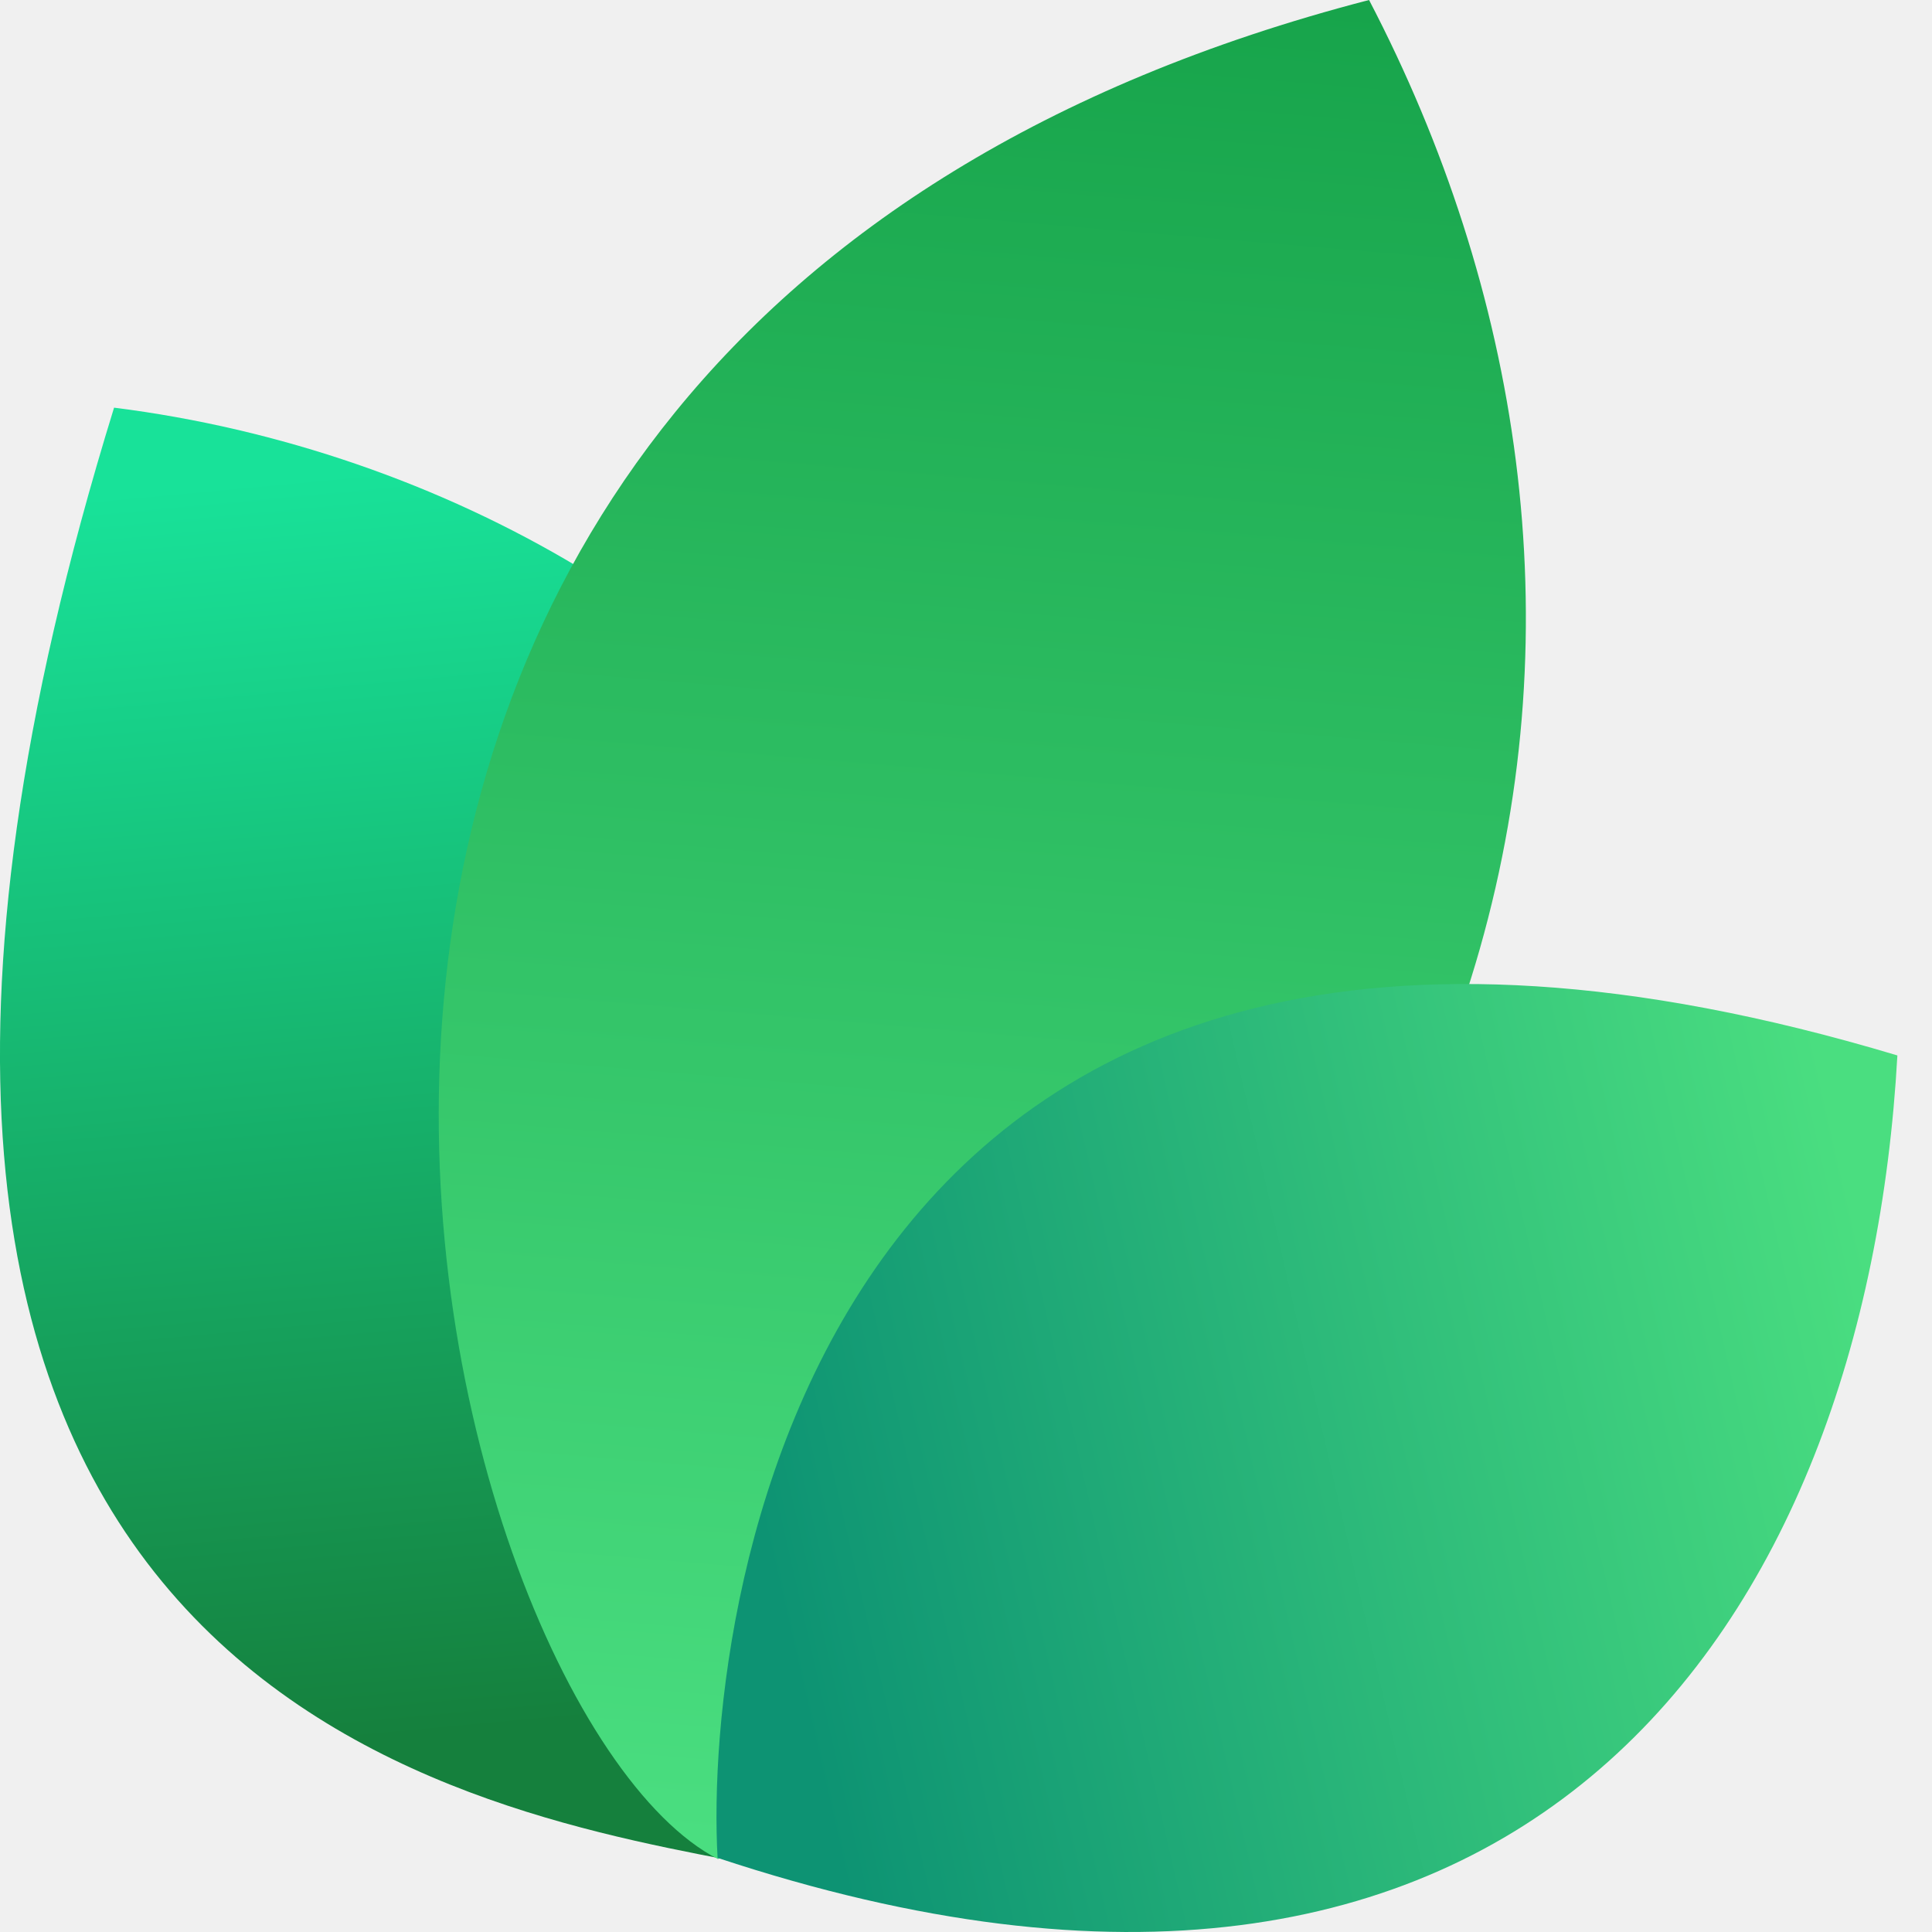
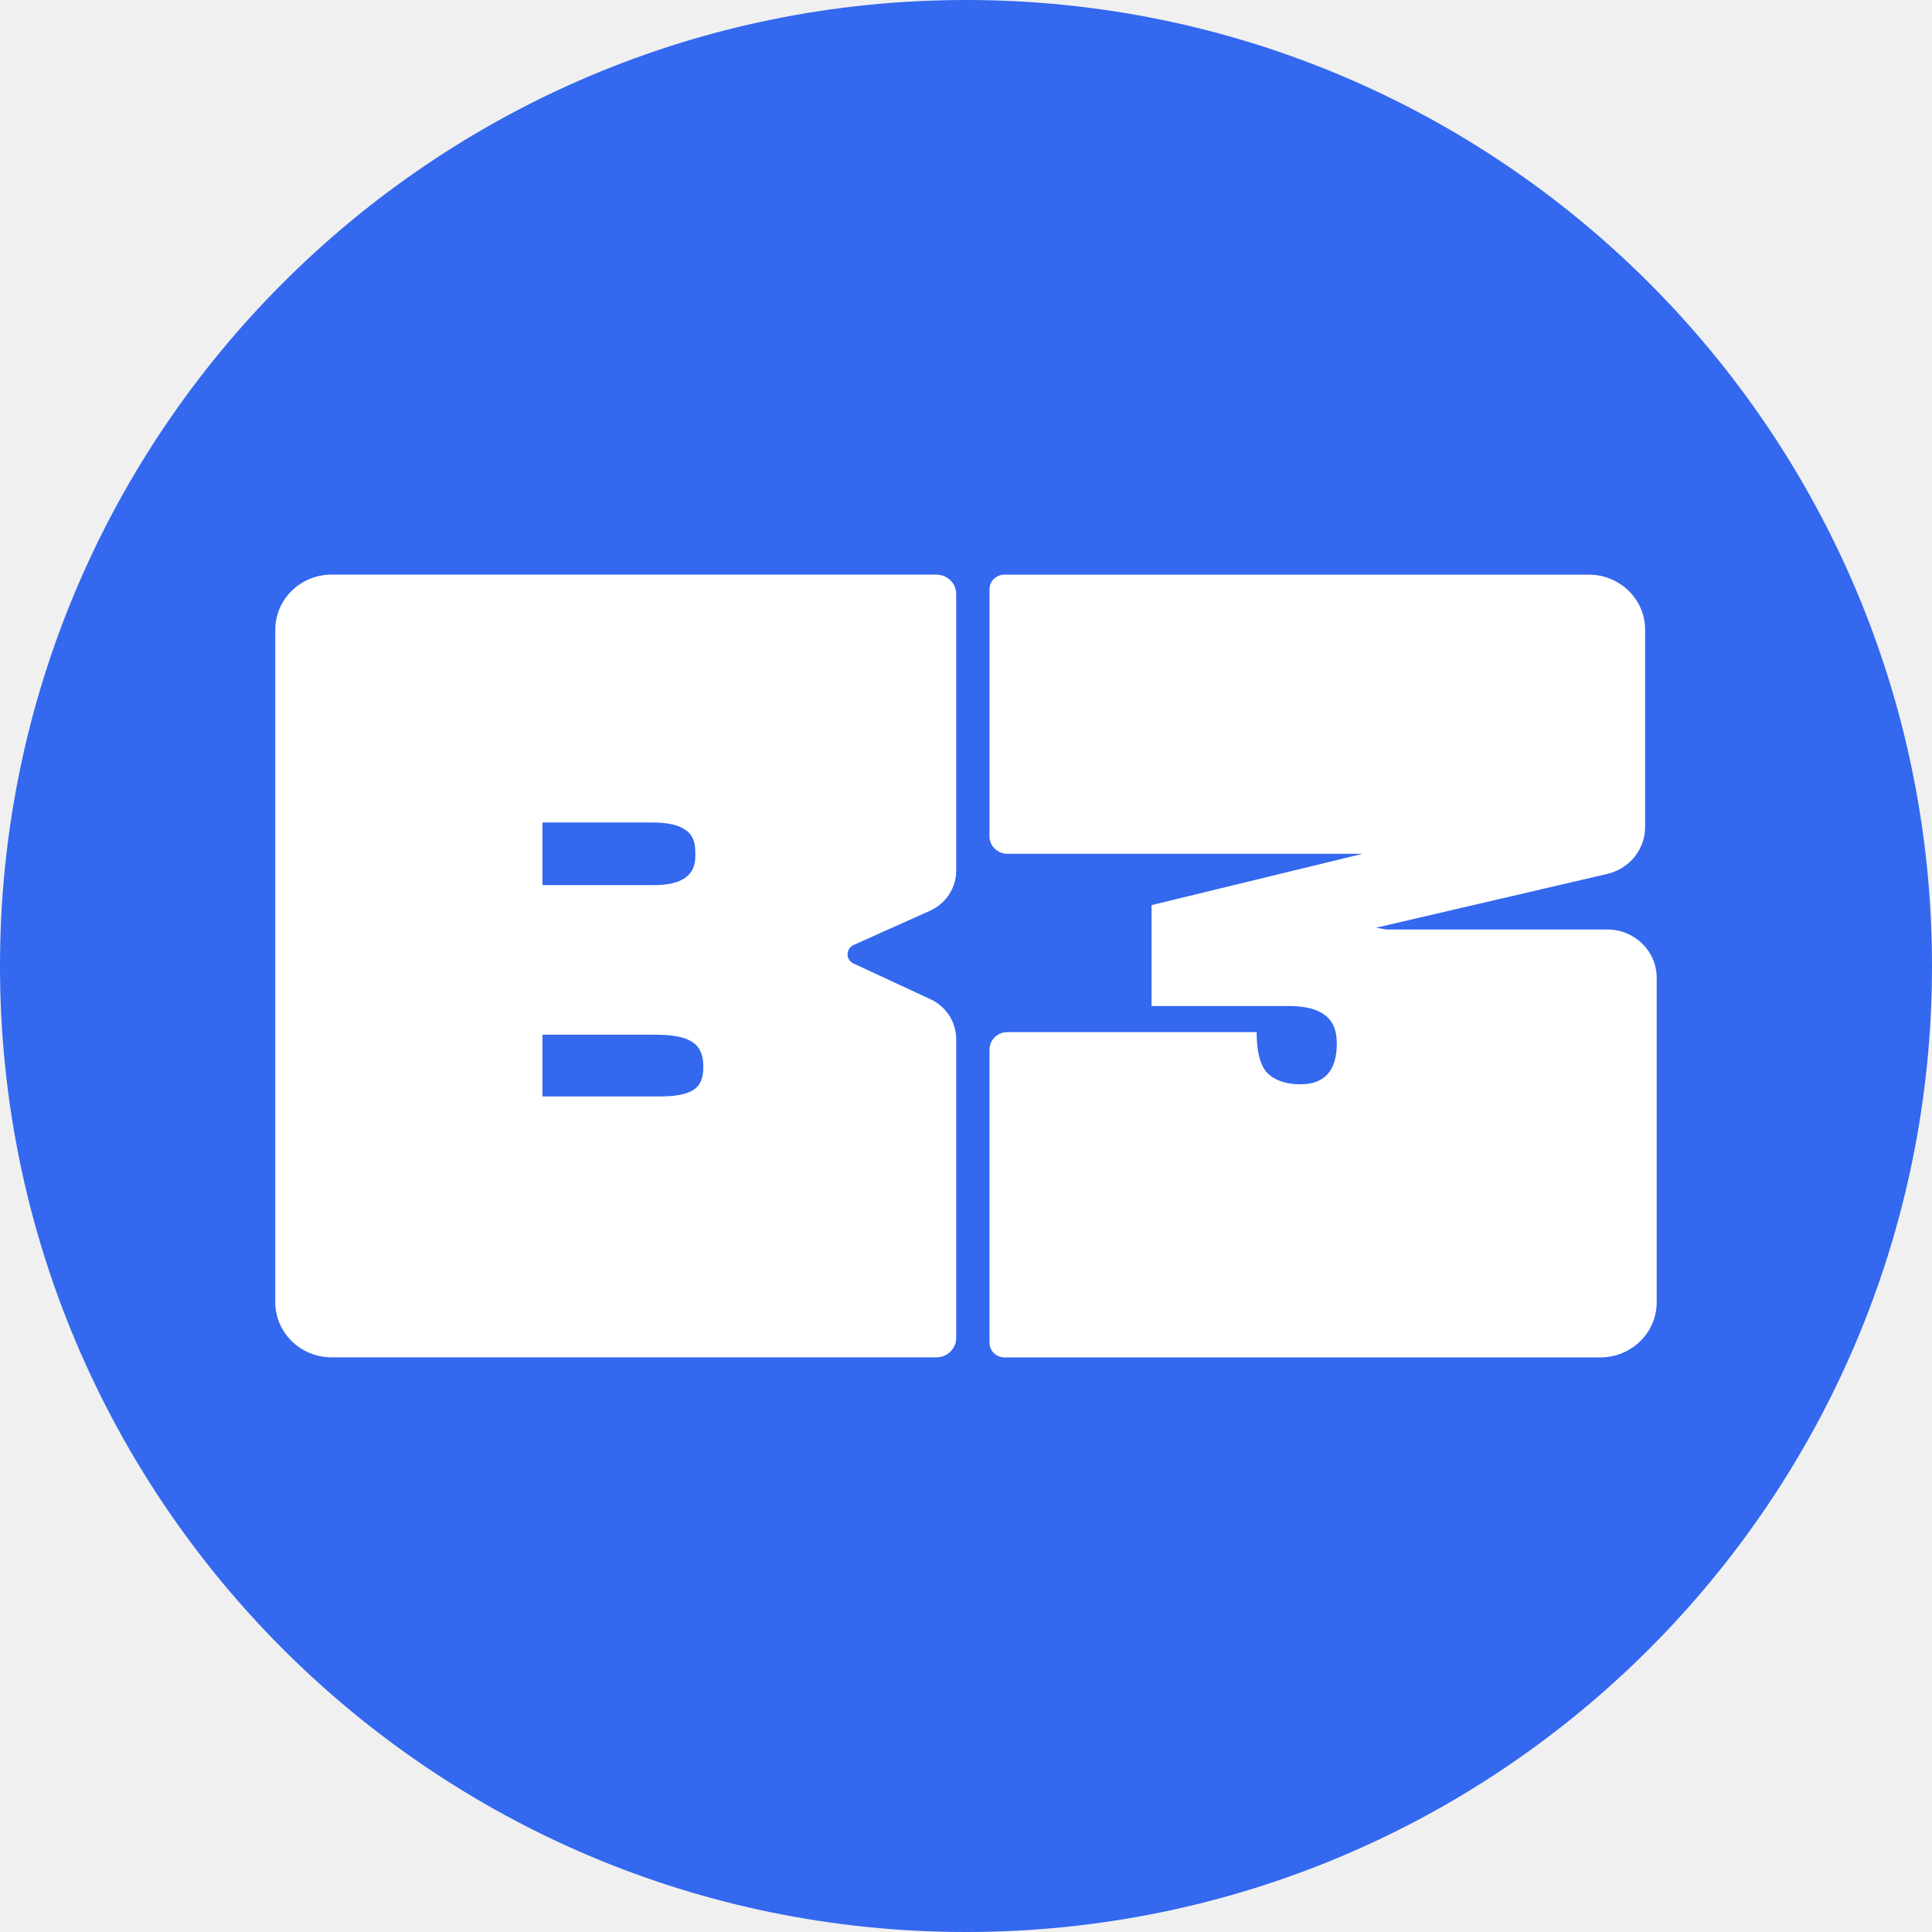
- <svg xmlns="http://www.w3.org/2000/svg" width="24" height="24" viewBox="0 0 24 24" fill="none">
-   <path d="M9.061 23.108C5.268 22.377 -3.391 20.627 1.417 5.064C9.634 6.099 16.973 14.064 9.061 23.108Z" fill="url(#paint0_linear_17557_2021)" />
-   <path d="M8.919 23.094C5.276 21.222 0.784 4.209 17.007 0C20.757 7.193 19.621 16.545 8.919 23.094Z" fill="url(#paint1_linear_17557_2021)" />
-   <path d="M8.914 23.079C8.735 19.882 10.159 9.085 23.57 13.111C23.181 20.123 18.984 26.418 8.914 23.079Z" fill="url(#paint2_linear_17557_2021)" />
-   <defs>
-     <linearGradient id="paint0_linear_17557_2021" x1="3.776" y1="5.916" x2="5.232" y2="21.559" gradientUnits="userSpaceOnUse">
-       <stop stop-color="#18E299" />
-       <stop offset="1" stop-color="#15803D" />
-     </linearGradient>
-     <linearGradient id="paint1_linear_17557_2021" x1="12.171" y1="-0.718" x2="10.19" y2="22.983" gradientUnits="userSpaceOnUse">
-       <stop stop-color="#16A34A" />
-       <stop offset="1" stop-color="#4ADE80" />
-     </linearGradient>
-     <linearGradient id="paint2_linear_17557_2021" x1="23.133" y1="15.353" x2="9.338" y2="18.52" gradientUnits="userSpaceOnUse">
-       <stop stop-color="#4ADE80" />
-       <stop offset="1" stop-color="#0D9373" />
-     </linearGradient>
-   </defs>
+ <svg xmlns="http://www.w3.org/2000/svg" id="uuid-51dde6c7-3093-4050-a3a9-b6336c7b3162" viewBox="0 0 1000 1000">
+   <circle cx="500" cy="500" r="500" style="fill:#3368ef;" />
+   <path d="M171.68,297.42h313c5.66,0,10.25,4.48,10.25,10.01v143.23c0,8.94-5.33,17.06-13.65,20.78l-39.42,17.67c-1.92.87-3.17,2.74-3.17,4.82s1.2,3.9,3.1,4.78l39.78,18.47c8.16,3.79,13.36,11.82,13.36,20.66v154.71c0,5.53-4.59,10.01-10.25,10.01H171.68c-16.12,0-29.18-12.75-29.18-28.5v-348.16c0-15.74,13.06-28.49,29.18-28.49ZM341.44,567.52c7.98,0,13.67-1.05,17.06-3.14,3.68-2.11,5.53-6,5.53-11.7v-.91c0-6-1.99-10.21-5.99-12.61-3.68-2.4-9.99-3.6-18.9-3.6h-58.35v31.96h60.66ZM338.69,458.12c14.14,0,21.21-4.96,21.21-14.86v-2.25c0-5.7-1.84-9.61-5.53-11.7-3.38-2.4-9.06-3.6-17.06-3.6h-56.51v32.41h57.9-.01ZM521.45,534.21h128.99c0,10.21,1.84,17.26,5.53,21.17,4,3.9,9.67,5.85,17.06,5.85,12.6,0,18.9-7.05,18.9-21.16,0-6.9-2.16-11.85-6.46-14.86-4-3-10.14-4.5-18.44-4.5h-70.99v-52.22l109.24-26.56h-183.83c-5.13,0-9.29-4.07-9.29-9.08v-127.84c0-4.18,3.48-7.58,7.77-7.58h302.4c16.12,0,29.18,12.75,29.18,28.49v102.17c0,11.54-8.12,21.58-19.61,24.26l-119.69,27.85,5.53.91h114.23c14.1,0,25.53,11.17,25.53,24.93v168.05c0,15.74-13.06,28.5-29.18,28.5h-308.4c-4.29,0-7.77-3.4-7.77-7.58v-151.71c0-5.01,4.16-9.08,9.29-9.08Z" style="fill:#fff;" />
</svg>
